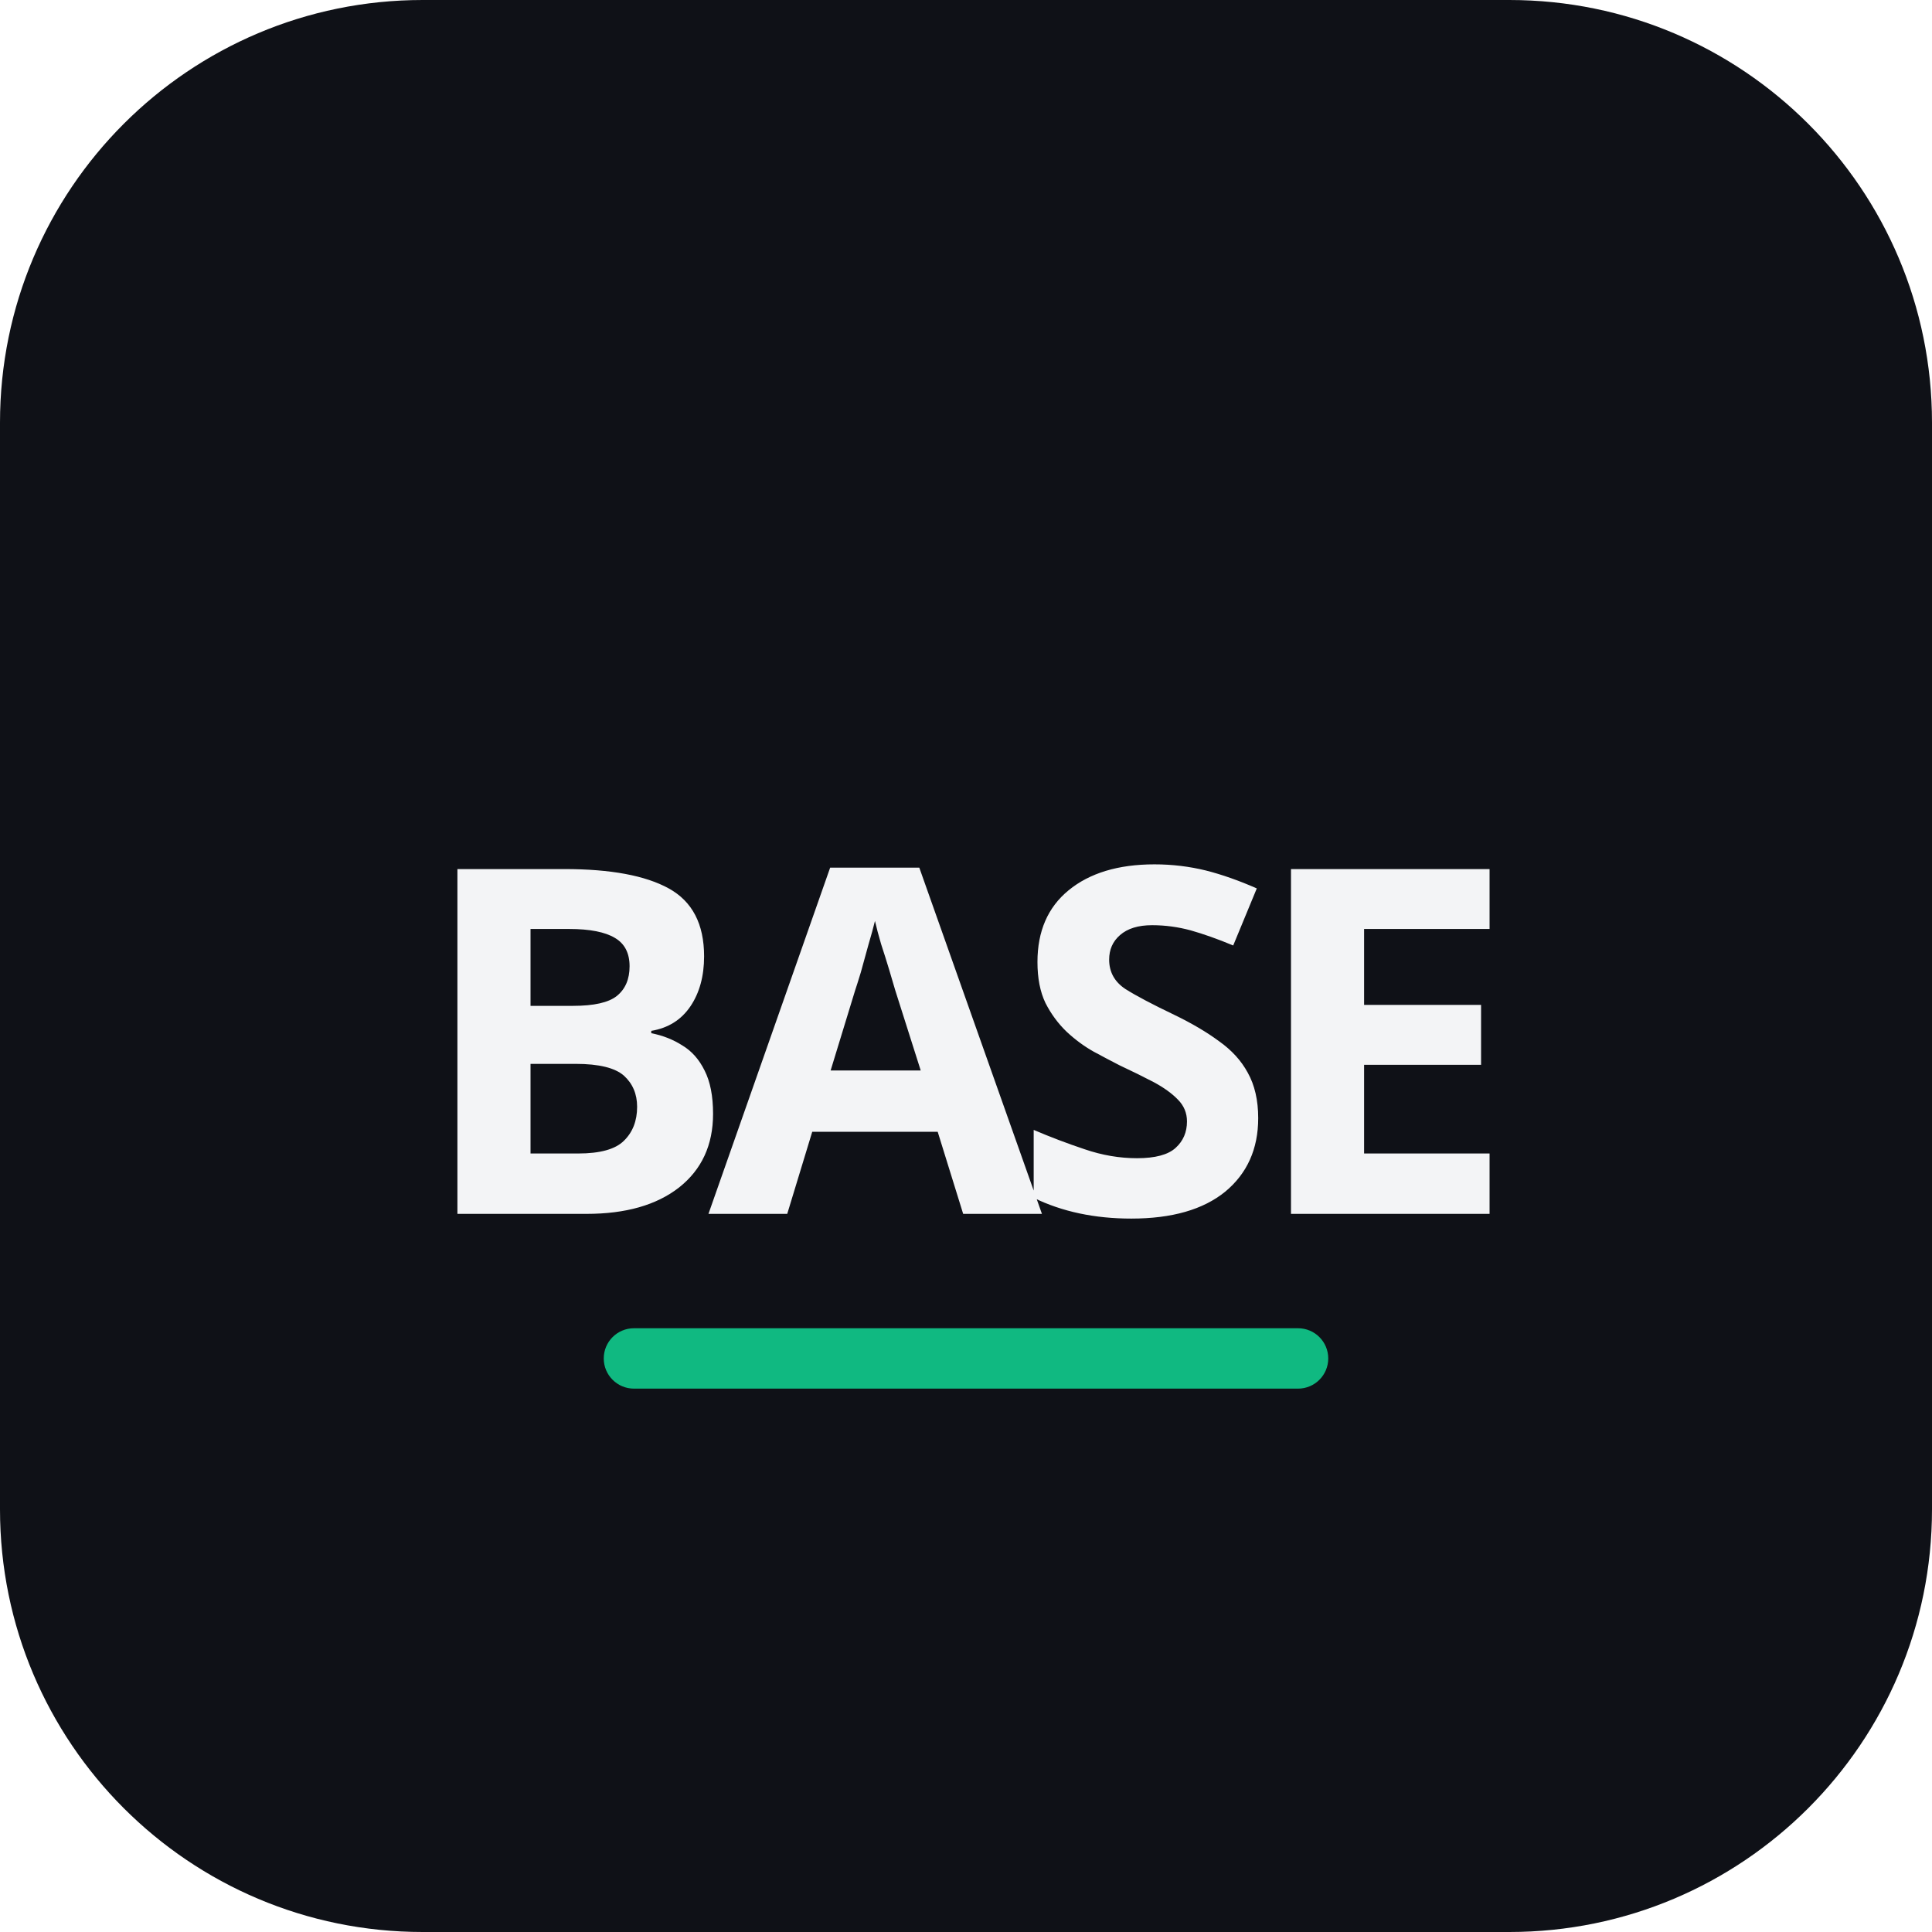
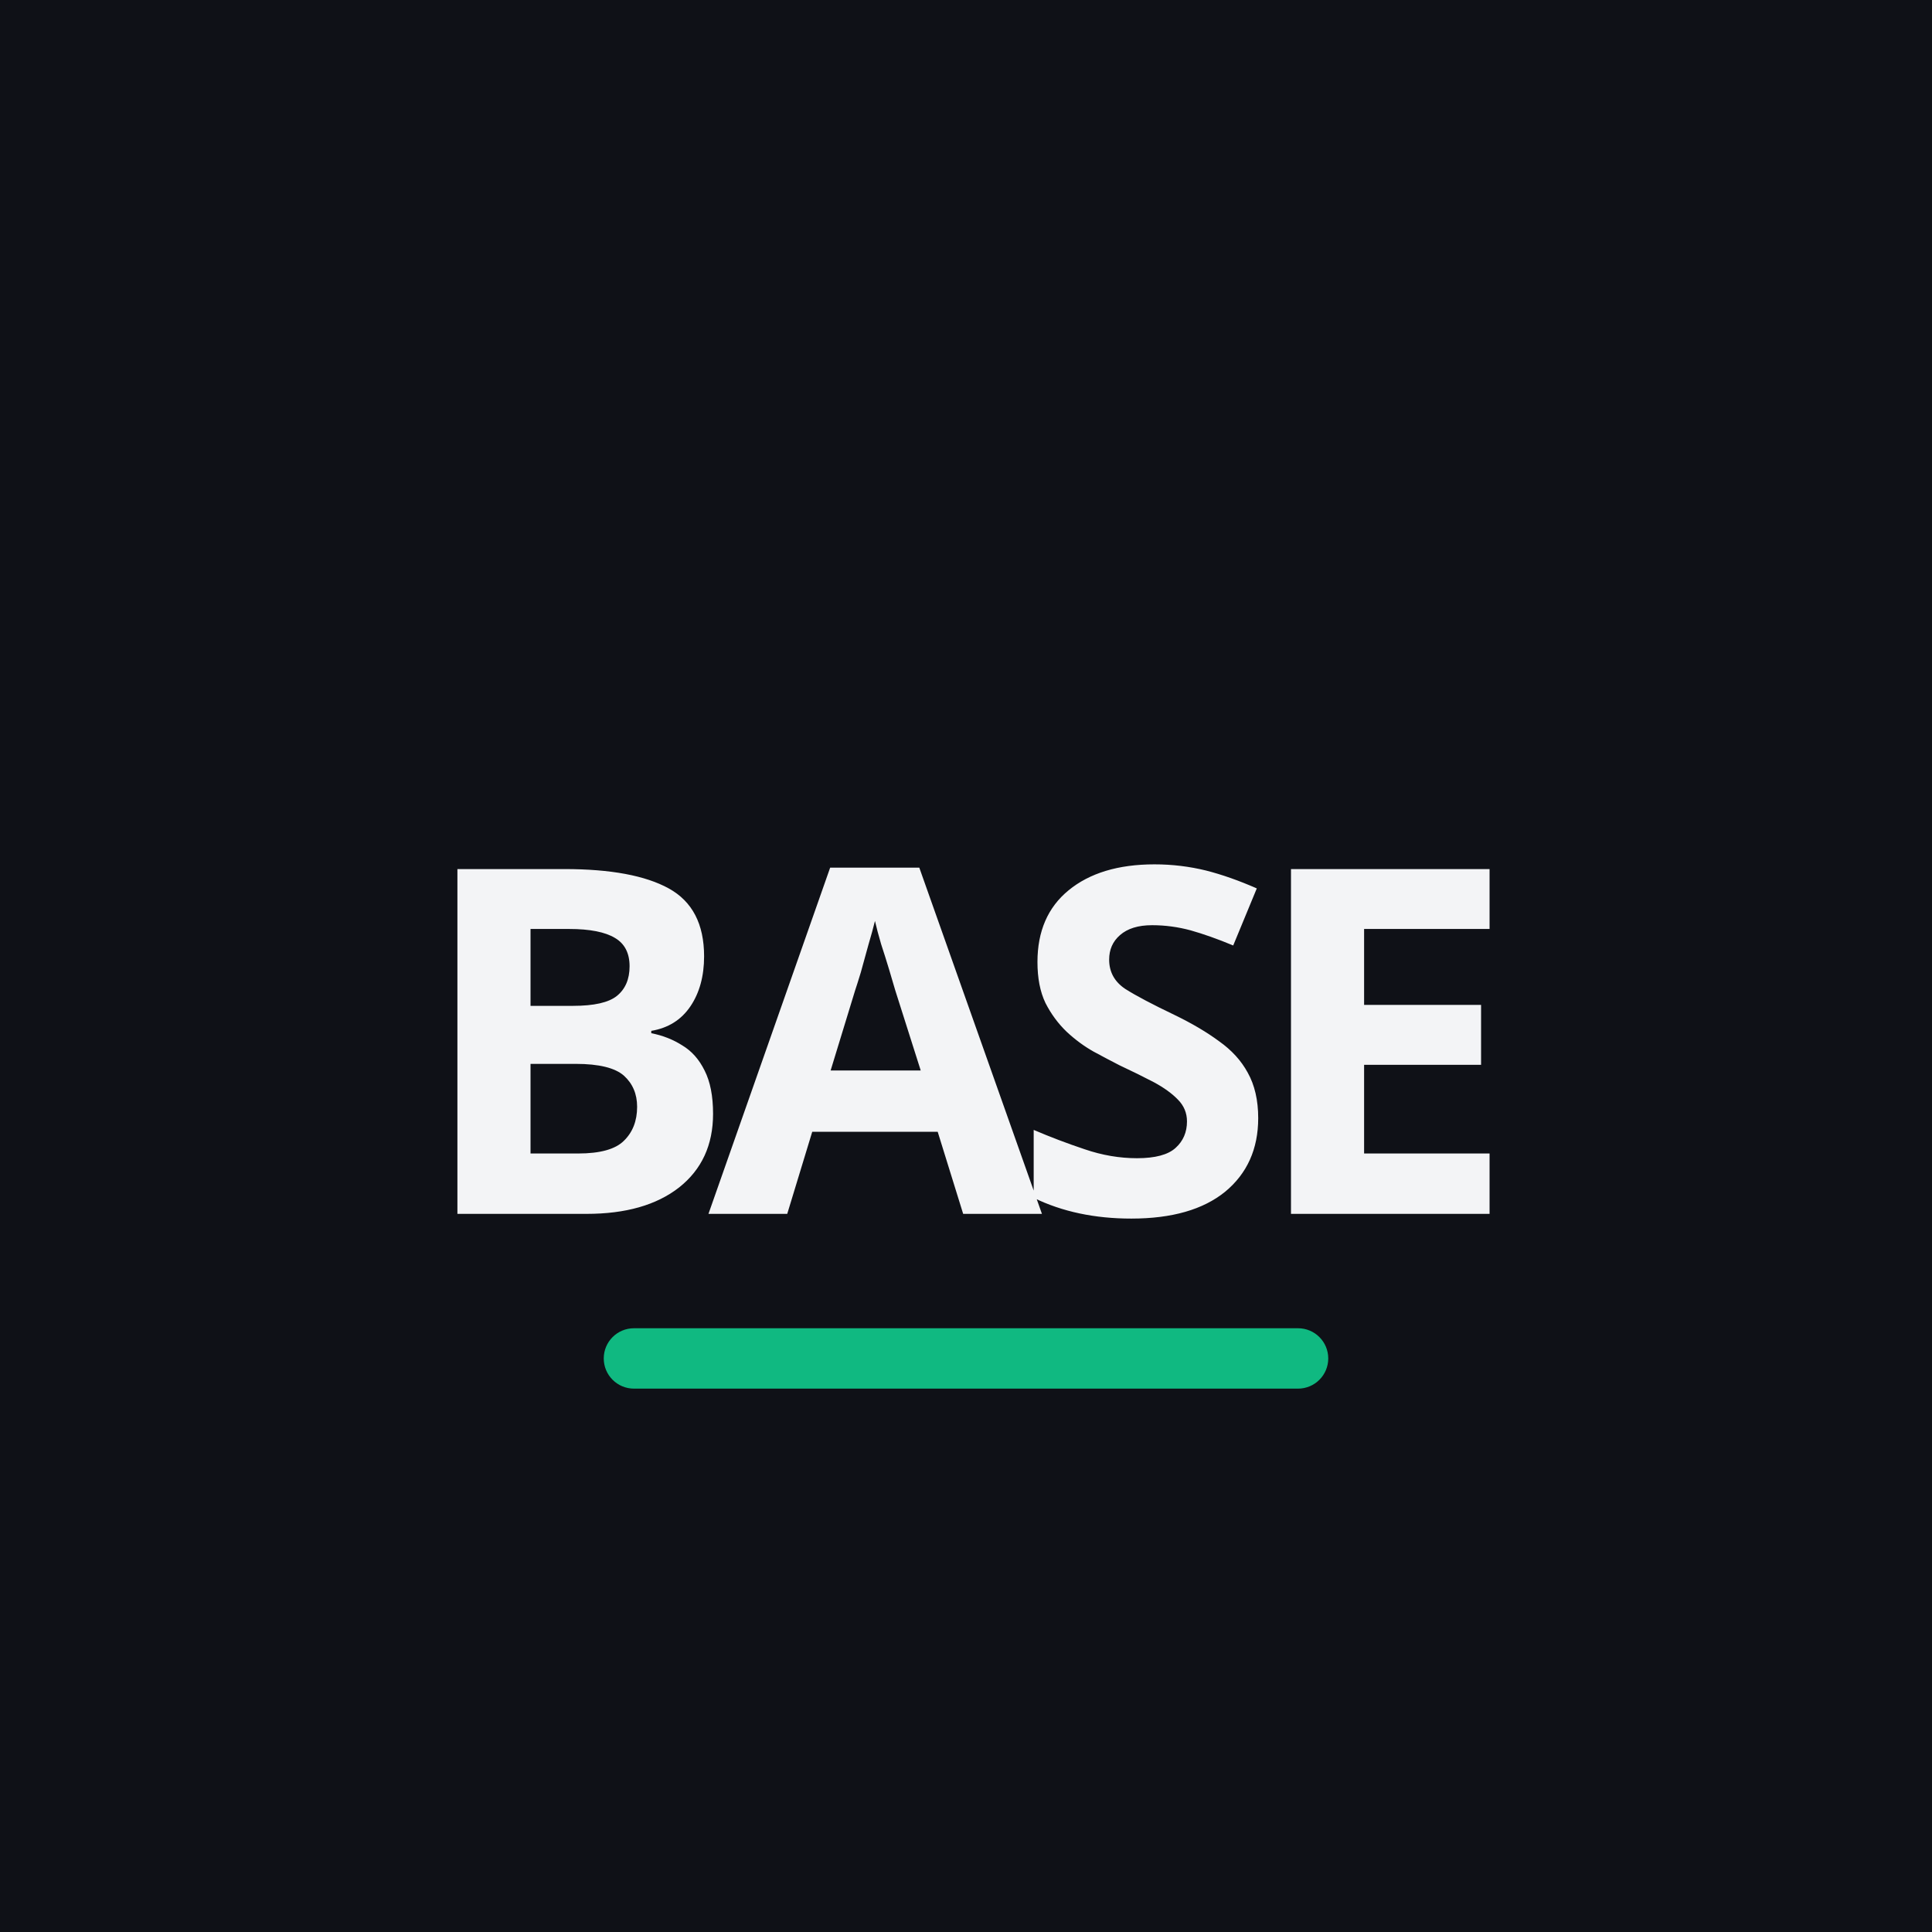
<svg xmlns="http://www.w3.org/2000/svg" viewBox="0 0 64 64">
-   <rect width="64" height="64" rx="14" fill="#0f1117" />
+   <rect width="64" height="64" fill="#0f1117" />
  <text x="32" y="34" text-anchor="middle" dominant-baseline="central" font-family="system-ui, sans-serif" font-weight="800" font-size="16" fill="#f3f4f6" letter-spacing="-1">BASE</text>
  <rect x="20" y="44" width="24" height="2" rx="1" fill="#10b981" />
</svg>
